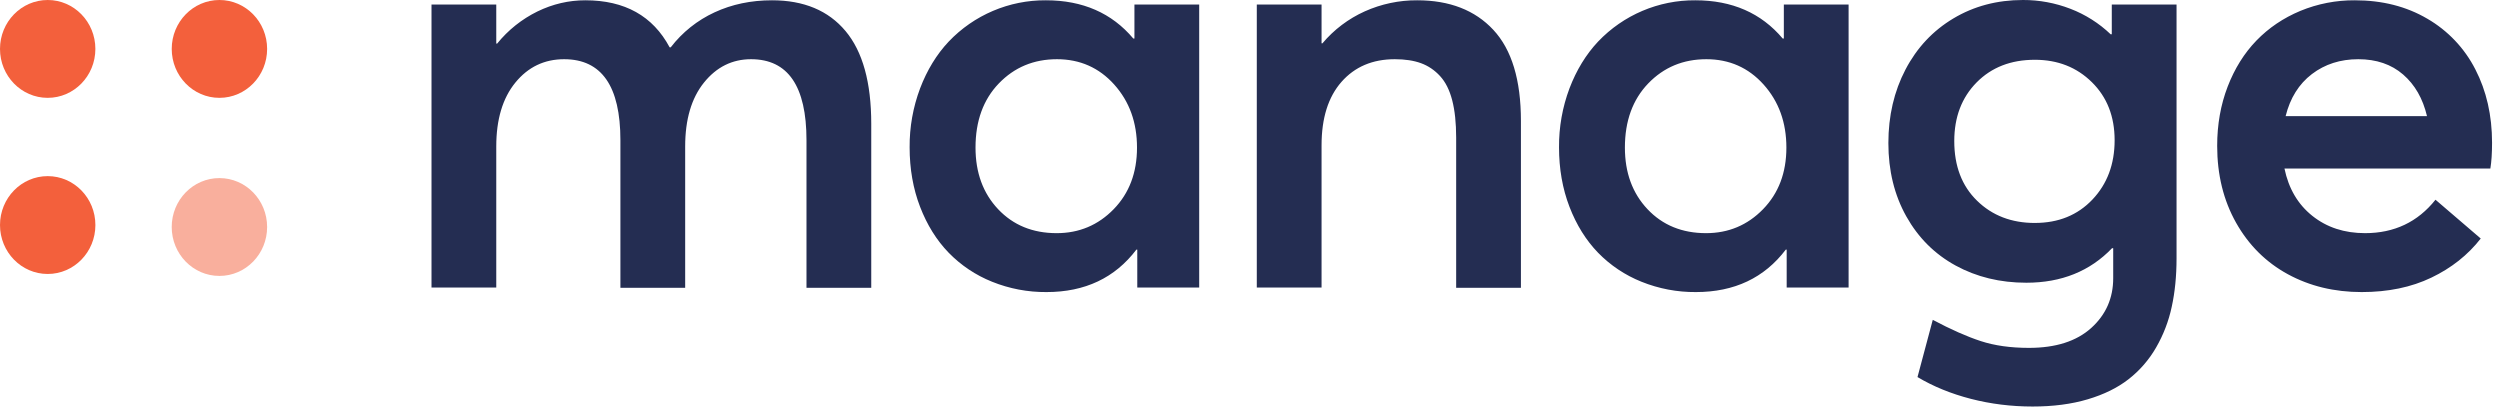
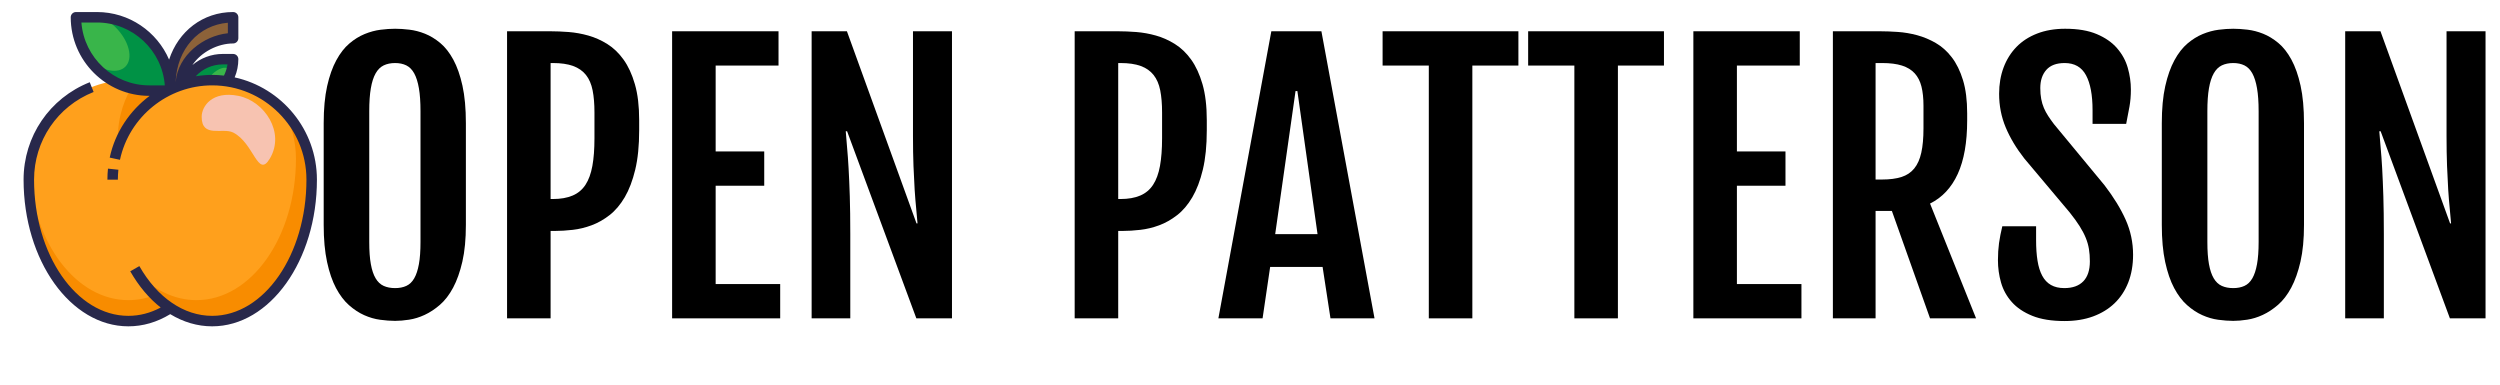
- <svg xmlns="http://www.w3.org/2000/svg" width="146" height="24">
-   <g fill="none" fill-rule="evenodd">
-     <path fill="#242D52" fill-rule="nonzero" d="M40.014 16.809V8.553c0-1.577.366-2.82 1.098-3.73.733-.91 1.65-1.365 2.75-1.365 2.158 0 3.237 1.577 3.237 4.731v8.62h3.782v-9.58c0-2.415-.5-4.22-1.503-5.417C48.376.615 46.945.017 45.084.017c-1.222 0-2.34.234-3.352.703a6.833 6.833 0 00-2.56 2.043h-.066C38.126.932 36.486.017 34.184.017c-.969 0-1.902.217-2.799.653a6.976 6.976 0 00-2.353 1.878h-.05V.265H25.2v16.527h3.782V8.553c0-1.577.372-2.82 1.115-3.73.743-.91 1.693-1.365 2.849-1.365 2.19 0 3.286 1.577 3.286 4.731v8.62h3.782zm21.101.248c2.246 0 3.997-.827 5.252-2.482h.05v2.217h3.616V.265h-3.782V2.25h-.066C64.93.761 63.23.017 61.082.017a7.76 7.76 0 00-5.681 2.415c-.705.75-1.26 1.66-1.668 2.73a9.589 9.589 0 00-.611 3.44c0 1.258.203 2.416.61 3.475.408 1.059.964 1.952 1.669 2.68a7.348 7.348 0 002.535 1.696 8.325 8.325 0 003.18.604zm.595-3.441c-1.399 0-2.538-.466-3.419-1.398-.88-.932-1.321-2.132-1.321-3.599 0-1.555.454-2.804 1.362-3.747.909-.943 2.04-1.414 3.394-1.414 1.343 0 2.458.493 3.345 1.48.886.988 1.33 2.215 1.33 3.681 0 1.467-.455 2.667-1.363 3.599-.909.932-2.018 1.398-3.328 1.398zm27.112 3.193V7.064c0-2.393-.536-4.166-1.61-5.319C86.14.593 84.655.017 82.762.017a7.373 7.373 0 00-3.056.645 6.958 6.958 0 00-2.477 1.87h-.05V.264h-3.782v16.527h3.782V8.487c0-1.588.388-2.823 1.164-3.706.777-.882 1.814-1.323 3.113-1.323.595 0 1.104.077 1.528.231.424.155.796.406 1.115.753.32.348.556.819.71 1.415.154.595.231 1.323.231 2.183v8.769h3.782zm10.218.248c2.246 0 3.996-.827 5.252-2.482h.05v2.217h3.616V.265h-3.782V2.25h-.066C102.855.761 101.154.017 99.007.017a7.76 7.76 0 00-5.682 2.415c-.704.75-1.26 1.66-1.668 2.73a9.589 9.589 0 00-.61 3.44c0 1.258.203 2.416.61 3.475.408 1.059.964 1.952 1.668 2.68a7.348 7.348 0 002.536 1.696 8.325 8.325 0 003.179.604zm.594-3.441c-1.398 0-2.538-.466-3.418-1.398-.881-.932-1.322-2.132-1.322-3.599 0-1.555.455-2.804 1.363-3.747.908-.943 2.04-1.414 3.394-1.414 1.343 0 2.458.493 3.344 1.48.886.988 1.33 2.215 1.33 3.681 0 1.467-.455 2.667-1.363 3.599-.908.932-2.018 1.398-3.328 1.398zm19.07 10.125c1.2 0 2.274-.14 3.22-.422.947-.281 1.743-.673 2.387-1.175a6.385 6.385 0 001.602-1.844 8.14 8.14 0 00.916-2.383c.188-.86.281-1.803.281-2.829V.265h-3.782v1.737h-.066a7.059 7.059 0 00-2.353-1.49A7.62 7.62 0 00118.142 0c-1.508 0-2.862.358-4.062 1.075-1.2.717-2.134 1.713-2.8 2.987-.666 1.273-.999 2.705-.999 4.293 0 1.61.35 3.038 1.049 4.285.699 1.246 1.66 2.203 2.882 2.87 1.222.667 2.598 1.001 4.129 1.001 2.047 0 3.716-.673 5.004-2.018h.066v1.753c0 1.17-.43 2.14-1.288 2.912-.86.772-2.07 1.158-3.634 1.158-1.068 0-2.006-.132-2.816-.397-.809-.265-1.742-.678-2.799-1.24l-.892 3.341c.925.552 1.966.976 3.122 1.274 1.156.298 2.356.447 3.6.447zm.132-10.72c-1.365 0-2.491-.434-3.377-1.3-.887-.865-1.33-2.026-1.33-3.482 0-1.4.435-2.542 1.305-3.425.87-.882 2.004-1.323 3.402-1.323 1.332 0 2.442.435 3.328 1.307.886.871 1.33 2.002 1.33 3.391 0 1.401-.433 2.556-1.297 3.466-.864.91-1.985 1.365-3.361 1.365zm19.086 4.036c1.542 0 2.899-.281 4.071-.844 1.173-.562 2.133-1.323 2.882-2.283l-2.642-2.266c-1.035 1.301-2.406 1.952-4.113 1.952-1.21 0-2.237-.337-3.08-1.01-.842-.672-1.384-1.593-1.627-2.762h12.024c.066-.397.099-.9.099-1.506 0-1.599-.325-3.027-.975-4.285a7.198 7.198 0 00-2.807-2.961c-1.222-.717-2.632-1.075-4.228-1.075a8.191 8.191 0 00-3.188.62c-.99.414-1.844.99-2.56 1.729-.715.739-1.277 1.638-1.684 2.696-.407 1.06-.611 2.212-.611 3.458 0 1.688.369 3.185 1.106 4.492.738 1.307 1.746 2.308 3.023 3.003 1.277.695 2.714 1.042 4.31 1.042zm3.815-10.274h-8.257c.264-1.059.776-1.878 1.535-2.457.76-.579 1.663-.868 2.709-.868 1.057 0 1.93.298 2.618.893.688.596 1.153 1.406 1.395 2.432z" />
-     <g fill="#F3603C">
-       <path d="M2.786 10.286c1.538 0 2.785 1.279 2.785 2.857C5.571 14.72 4.324 16 2.786 16 1.247 16 0 14.72 0 13.143c0-1.578 1.247-2.857 2.786-2.857zM2.786 0C4.324 0 5.57 1.28 5.57 2.857c0 1.578-1.247 2.857-2.785 2.857C1.247 5.714 0 4.435 0 2.857 0 1.28 1.247 0 2.786 0zm10.028 0C14.353 0 15.6 1.28 15.6 2.857c0 1.578-1.247 2.857-2.786 2.857-1.538 0-2.785-1.279-2.785-2.857C10.029 1.28 11.276 0 12.814 0z" />
-       <ellipse cx="12.814" cy="13.257" opacity=".5" rx="2.786" ry="2.857" />
+ <svg xmlns="http://www.w3.org/2000/svg" width="130" height="20" version="1.1" xml:space="preserve" style="fill-rule:evenodd;clip-rule:evenodd;stroke-linejoin:round;stroke-miterlimit:2;">
+   <g>
+     <g>
+       <g>
+         <path d="M8.85,4.649c-1.261,0.588 -2.247,1.669 -2.707,2.999c-0.011,-0.161 -0.014,-0.322 -0.014,-0.485c0,-1.109 0.349,-2.136 0.945,-2.98c0.63,0.046 1.229,0.21 1.776,0.466Z" style="fill-rule:nonzero;" />
+         <path d="M11.032,4.167c-0.779,-0 -1.516,0.177 -2.179,0.486c-0.663,-0.309 -1.399,-0.486 -2.179,-0.486c-2.858,-0 -5.175,2.317 -5.175,5.175c-0,4.065 2.315,7.354 5.175,7.354c0.779,0 1.517,-0.245 2.179,-0.682c0.662,0.437 1.4,0.682 2.179,0.682c2.861,0 5.175,-3.289 5.175,-7.354c0,-2.858 -2.317,-5.175 -5.175,-5.175Z" style="fill:#ffa01c;fill-rule:nonzero;" />
+         <path d="M8.853,16.012c-0.662,0.439 -1.4,0.684 -2.179,0.684c-2.86,0 -5.175,-3.29 -5.175,-7.354c-0,-0.153 0.005,-0.302 0.022,-0.45c0.226,3.765 2.446,6.715 5.153,6.715c0.474,-0 0.934,-0.09 1.37,-0.262c0.251,0.256 0.523,0.482 0.809,0.667Zm5.875,-10.29c0.423,0.749 0.662,1.612 0.662,2.53c0,4.064 -2.315,7.355 -5.175,7.355c-1.168,-0 -2.247,-0.551 -3.113,-1.477c0.95,1.572 2.359,2.566 3.93,2.566c2.86,0 5.175,-3.29 5.175,-7.354c0,-1.408 -0.563,-2.688 -1.479,-3.62Zm-7.654,-1.539c-0.596,0.844 -0.945,1.871 -0.945,2.98c0,0.163 0.003,0.324 0.014,0.485c0.46,-1.33 1.446,-2.411 2.707,-2.999c-0.547,-0.256 -1.146,-0.42 -1.776,-0.466Z" style="fill:#f88c00;fill-rule:nonzero;" />
+         <path d="M5.885,8.797c-0.019,0.179 -0.028,0.361 -0.028,0.545" style="fill:#e6e6e6;fill-rule:nonzero;" />
+         <path d="M12.122,1.988c-1.354,-0 -2.724,1.097 -2.724,2.451l-0.545,0c0,-1.956 1.313,-3.541 3.269,-3.541l-0,1.09Z" style="fill:#8c6239;fill-rule:nonzero;" />
+         <path d="M12.122,3.077c-0,0.422 -0.12,0.815 -0.327,1.147c-0.248,-0.038 -0.504,-0.057 -0.763,-0.057c-0.501,-0 -0.989,0.07 -1.449,0.207c0.112,-0.248 0.264,-0.472 0.452,-0.659c0.395,-0.393 0.94,-0.638 1.542,-0.638l0.545,0Zm-8.172,-2.179c0,2.106 1.708,3.813 3.814,3.813l1.089,0c0,-2.106 -1.707,-3.813 -3.813,-3.813l-1.09,0Z" style="fill:#009245;fill-rule:nonzero;" />
+         <path d="M11.784,4.221c-0.245,-0.035 -0.496,-0.054 -0.752,-0.054c-0.082,-0 -0.163,0.002 -0.245,0.005c0.057,-0.098 0.133,-0.199 0.229,-0.294c0.319,-0.319 0.708,-0.449 0.866,-0.289c0.123,0.12 0.076,0.376 -0.098,0.632Zm-5.78,-2.808c-0.212,-0.213 -0.444,-0.381 -0.675,-0.504c-0.096,-0.008 -0.191,-0.011 -0.289,-0.011l-1.09,0c0,0.844 0.275,1.626 0.744,2.261c0.667,0.545 1.443,0.689 1.825,0.308c0.425,-0.425 0.196,-1.346 -0.515,-2.054Z" style="fill:#39b54a;fill-rule:nonzero;" />
+         <path d="M10.487,6.073c0,-0.544 0.545,-1.362 1.907,-1.089c1.362,0.272 2.451,1.906 1.634,3.268c-0.626,1.045 -0.817,-0.817 -1.906,-1.362c-0.545,-0.272 -1.635,0.306 -1.635,-0.817Z" style="fill:#f7c3b1;fill-rule:nonzero;" />
+       </g>
+       <g>
+         <path d="M5.615,8.769c-0.02,0.188 -0.03,0.381 -0.03,0.573l0.544,-0c0,-0.173 0.009,-0.347 0.027,-0.516l-0.541,-0.057Z" style="fill:#28284b;fill-rule:nonzero;" />
+         <path d="M12.203,4.024c0.125,-0.298 0.191,-0.62 0.191,-0.947c0,-0.15 -0.122,-0.272 -0.272,-0.272l-0.545,-0c-0.583,-0 -1.136,0.213 -1.572,0.577c0.46,-0.681 1.321,-1.122 2.117,-1.122c0.15,0 0.272,-0.122 0.272,-0.272l0,-1.09c0,-0.15 -0.122,-0.272 -0.272,-0.272c-1.576,-0 -2.846,1.001 -3.329,2.474c-0.626,-1.453 -2.072,-2.474 -3.753,-2.474l-1.09,-0c-0.15,-0 -0.272,0.122 -0.272,0.272c-0,2.253 1.833,4.086 4.086,4.086l0.018,-0c-1.031,0.769 -1.794,1.893 -2.077,3.211l0.533,0.115c0.481,-2.243 2.497,-3.871 4.794,-3.871c2.704,0 4.903,2.2 4.903,4.903c0,3.905 -2.199,7.082 -4.903,7.082c-1.468,-0 -2.848,-0.943 -3.786,-2.587l-0.473,0.27c0.444,0.778 0.982,1.412 1.583,1.885c-0.537,0.285 -1.101,0.432 -1.682,0.432c-2.703,-0 -4.903,-3.177 -4.903,-7.082c0,-2.024 1.216,-3.814 3.097,-4.559l-0.201,-0.507c-2.09,0.829 -3.441,2.817 -3.441,5.066c0,4.205 2.444,7.627 5.448,7.627c0.76,-0 1.491,-0.215 2.178,-0.633c0.677,0.412 1.416,0.633 2.18,0.633c3.004,-0 5.448,-3.422 5.448,-7.627c-0,-2.602 -1.834,-4.78 -4.277,-5.318Zm-0.354,-2.842l0,0.547c-1.276,0.13 -2.593,1.151 -2.712,2.512c-0.001,0 -0.002,0.001 -0.004,0.001c0.08,-1.692 1.182,-2.929 2.716,-3.06Zm-7.616,-0.012l0.807,0c1.861,0 3.391,1.443 3.53,3.269l-0.806,0c-1.861,0 -3.391,-1.443 -3.531,-3.269Zm5.946,2.795c0.357,-0.385 0.862,-0.615 1.398,-0.615l0.253,-0c-0.029,0.202 -0.093,0.398 -0.184,0.581c-0.202,-0.023 -0.406,-0.037 -0.614,-0.037c-0.289,0 -0.574,0.026 -0.853,0.071Z" style="fill:#28284b;fill-rule:nonzero;" />
+       </g>
    </g>
+     <path d="M20.547,16.685c-0.239,0 -0.499,-0.019 -0.778,-0.057c-0.28,-0.037 -0.557,-0.118 -0.831,-0.24c-0.273,-0.122 -0.537,-0.296 -0.791,-0.52c-0.253,-0.224 -0.477,-0.52 -0.673,-0.887c-0.195,-0.367 -0.351,-0.82 -0.467,-1.359c-0.117,-0.539 -0.175,-1.182 -0.175,-1.927l-0,-5.288c-0,-0.752 0.06,-1.394 0.179,-1.927c0.12,-0.534 0.278,-0.982 0.477,-1.346c0.198,-0.365 0.423,-0.654 0.677,-0.87c0.253,-0.216 0.518,-0.38 0.795,-0.494c0.277,-0.113 0.552,-0.188 0.826,-0.223c0.274,-0.035 0.527,-0.052 0.761,-0.052c0.221,-0 0.467,0.016 0.738,0.048c0.271,0.032 0.542,0.102 0.813,0.21c0.271,0.108 0.535,0.268 0.791,0.48c0.256,0.213 0.484,0.502 0.682,0.866c0.198,0.364 0.357,0.815 0.476,1.354c0.119,0.539 0.179,1.191 0.179,1.954l0,5.288c0,0.74 -0.061,1.376 -0.183,1.909c-0.123,0.533 -0.283,0.985 -0.481,1.355c-0.198,0.37 -0.427,0.667 -0.686,0.892c-0.259,0.224 -0.525,0.399 -0.796,0.524c-0.27,0.125 -0.54,0.208 -0.808,0.249c-0.268,0.041 -0.51,0.061 -0.725,0.061Zm-0,-1.704c0.221,-0 0.415,-0.038 0.581,-0.114c0.166,-0.075 0.303,-0.207 0.411,-0.393c0.107,-0.186 0.189,-0.433 0.244,-0.739c0.056,-0.305 0.083,-0.691 0.083,-1.158l0,-6.791c0,-0.478 -0.027,-0.877 -0.083,-1.197c-0.055,-0.321 -0.137,-0.578 -0.244,-0.774c-0.108,-0.195 -0.245,-0.333 -0.411,-0.415c-0.166,-0.081 -0.36,-0.122 -0.581,-0.122c-0.228,-0 -0.426,0.041 -0.595,0.122c-0.169,0.082 -0.309,0.22 -0.419,0.415c-0.111,0.196 -0.194,0.453 -0.249,0.774c-0.056,0.32 -0.083,0.719 -0.083,1.197l-0,6.791c-0,0.467 0.027,0.853 0.083,1.158c0.055,0.306 0.138,0.553 0.249,0.739c0.11,0.186 0.25,0.318 0.419,0.393c0.169,0.076 0.367,0.114 0.595,0.114Z" style="fill-rule:nonzero;" />
+     <path d="M26.367,1.626l2.264,-0c0.286,-0 0.599,0.013 0.94,0.039c0.341,0.027 0.681,0.088 1.022,0.184c0.341,0.096 0.67,0.243 0.988,0.441c0.318,0.198 0.599,0.468 0.843,0.809c0.245,0.341 0.442,0.767 0.59,1.28c0.149,0.513 0.223,1.136 0.223,1.871l0,0.524c0,0.798 -0.068,1.481 -0.205,2.049c-0.137,0.569 -0.319,1.046 -0.546,1.434c-0.228,0.387 -0.491,0.698 -0.791,0.931c-0.3,0.233 -0.612,0.409 -0.936,0.528c-0.323,0.12 -0.649,0.199 -0.978,0.236c-0.33,0.038 -0.64,0.057 -0.931,0.057l-0.219,0l0,4.545l-2.264,0l0,-14.928Zm2.378,8.723c0.408,-0 0.751,-0.06 1.031,-0.18c0.28,-0.119 0.503,-0.305 0.669,-0.559c0.166,-0.253 0.285,-0.58 0.358,-0.979c0.073,-0.399 0.109,-0.878 0.109,-1.438l0,-1.346c0,-0.442 -0.032,-0.825 -0.096,-1.149c-0.064,-0.323 -0.179,-0.59 -0.345,-0.8c-0.166,-0.209 -0.389,-0.365 -0.669,-0.467c-0.279,-0.102 -0.632,-0.153 -1.057,-0.153l-0.114,-0l0,7.071l0.114,-0Z" style="fill-rule:nonzero;" />
+     <path d="M34.95,1.626l5.533,-0l-0,1.783l-3.269,-0l0,4.466l2.526,0l-0,1.783l-2.526,0l0,5.113l3.356,0l0,1.783l-5.62,0l0,-14.928Z" style="fill-rule:nonzero;" />
+     <path d="M42.205,1.626l1.835,-0l3.618,9.99l0.053,-0c-0.018,-0.233 -0.041,-0.492 -0.07,-0.778c-0.029,-0.285 -0.055,-0.61 -0.079,-0.974c-0.023,-0.365 -0.043,-0.777 -0.061,-1.237c-0.017,-0.46 -0.026,-0.979 -0.026,-1.556l-0,-5.445l2.028,-0l-0,14.928l-1.853,0l-3.601,-9.728l-0.07,0c0.017,0.263 0.041,0.547 0.07,0.853c0.029,0.305 0.055,0.665 0.078,1.079c0.024,0.414 0.044,0.896 0.062,1.446c0.017,0.551 0.026,1.205 0.026,1.963l-0,4.387l-2.01,0l-0,-14.928Z" style="fill-rule:nonzero;" />
+     <path d="M55.883,1.626l2.264,-0c0.285,-0 0.598,0.013 0.939,0.039c0.341,0.027 0.682,0.088 1.023,0.184c0.341,0.096 0.67,0.243 0.987,0.441c0.318,0.198 0.599,0.468 0.844,0.809c0.245,0.341 0.441,0.767 0.59,1.28c0.148,0.513 0.223,1.136 0.223,1.871l-0,0.524c-0,0.798 -0.069,1.481 -0.206,2.049c-0.137,0.569 -0.319,1.046 -0.546,1.434c-0.227,0.387 -0.491,0.698 -0.791,0.931c-0.3,0.233 -0.612,0.409 -0.935,0.528c-0.324,0.12 -0.65,0.199 -0.979,0.236c-0.329,0.038 -0.64,0.057 -0.931,0.057l-0.218,0l-0,4.545l-2.264,0l-0,-14.928Zm2.377,8.723c0.408,-0 0.752,-0.06 1.032,-0.18c0.279,-0.119 0.502,-0.305 0.668,-0.559c0.166,-0.253 0.286,-0.58 0.359,-0.979c0.072,-0.399 0.109,-0.878 0.109,-1.438l-0,-1.346c-0,-0.442 -0.032,-0.825 -0.096,-1.149c-0.064,-0.323 -0.179,-0.59 -0.346,-0.8c-0.166,-0.209 -0.388,-0.365 -0.668,-0.467c-0.28,-0.102 -0.632,-0.153 -1.058,-0.153l-0.113,-0l-0,7.071l0.113,-0Z" style="fill-rule:nonzero;" />
+     <path d="M66.109,1.626l2.604,-0l2.762,14.928l-2.29,0l-0.41,-2.674l-2.727,-0l-0.394,2.674l-2.298,0l2.753,-14.928Zm2.403,10.549l-1.048,-7.438l-0.096,0l-1.058,7.438l2.202,0Z" style="fill-rule:nonzero;" />
+     <path d="M74.298,3.409l-2.403,-0l-0,-1.783l7.062,-0l-0,1.783l-2.395,-0l0,13.145l-2.264,0l0,-13.145Z" style="fill-rule:nonzero;" />
+     <path d="M81.867,3.409l-2.403,-0l-0,-1.783l7.062,-0l-0,1.783l-2.395,-0l0,13.145l-2.264,0l0,-13.145Z" style="fill-rule:nonzero;" />
+     <path d="M88.055,1.626l5.533,-0l-0,1.783l-3.269,-0l0,4.466l2.526,0l0,1.783l-2.526,0l0,5.113l3.356,0l0,1.783l-5.62,0l0,-14.928Z" style="fill-rule:nonzero;" />
+     <path d="M95.31,1.626l2.456,-0c0.279,-0 0.587,0.012 0.922,0.035c0.335,0.023 0.67,0.08 1.005,0.17c0.335,0.091 0.658,0.226 0.97,0.407c0.312,0.18 0.589,0.428 0.83,0.743c0.242,0.314 0.436,0.709 0.582,1.184c0.145,0.475 0.218,1.05 0.218,1.726l0,0.376c0,1.136 -0.163,2.061 -0.489,2.775c-0.327,0.714 -0.807,1.228 -1.442,1.543l2.394,5.969l-2.394,0l-1.984,-5.585l-0.848,0l-0,5.585l-2.22,0l-0,-14.928Zm2.561,7.709c0.396,-0 0.731,-0.044 1.005,-0.131c0.274,-0.088 0.495,-0.235 0.664,-0.442c0.169,-0.207 0.291,-0.48 0.367,-0.821c0.076,-0.341 0.114,-0.762 0.114,-1.263l-0,-1.18c-0,-0.385 -0.035,-0.717 -0.105,-0.997c-0.07,-0.279 -0.188,-0.509 -0.354,-0.69c-0.166,-0.181 -0.386,-0.315 -0.66,-0.402c-0.274,-0.087 -0.618,-0.131 -1.031,-0.131l-0.341,-0l-0,6.057l0.341,-0Z" style="fill-rule:nonzero;" />
+     <path d="M103.893,13.53c-0,-0.32 0.019,-0.616 0.056,-0.887c0.038,-0.271 0.095,-0.564 0.171,-0.878l1.757,-0l-0,0.725c-0,0.402 0.024,0.757 0.074,1.066c0.049,0.309 0.131,0.57 0.245,0.783c0.113,0.212 0.265,0.372 0.454,0.48c0.189,0.108 0.421,0.162 0.695,0.162c0.431,-0 0.76,-0.118 0.988,-0.354c0.227,-0.236 0.34,-0.581 0.34,-1.036c0,-0.233 -0.016,-0.447 -0.048,-0.642c-0.032,-0.195 -0.087,-0.389 -0.166,-0.581c-0.078,-0.193 -0.185,-0.395 -0.319,-0.608c-0.134,-0.213 -0.306,-0.45 -0.515,-0.712l-2.36,-2.806c-0.42,-0.536 -0.743,-1.076 -0.97,-1.621c-0.228,-0.545 -0.341,-1.126 -0.341,-1.744c-0,-0.495 0.077,-0.949 0.231,-1.363c0.155,-0.414 0.378,-0.771 0.669,-1.071c0.291,-0.3 0.651,-0.533 1.079,-0.699c0.429,-0.166 0.914,-0.249 1.456,-0.249c0.658,-0 1.207,0.093 1.647,0.28c0.44,0.186 0.791,0.431 1.053,0.734c0.263,0.303 0.448,0.642 0.555,1.018c0.108,0.376 0.162,0.753 0.162,1.132c0,0.32 -0.025,0.616 -0.074,0.887c-0.05,0.271 -0.107,0.569 -0.171,0.896l-1.748,-0l0,-0.708c0,-0.793 -0.113,-1.4 -0.341,-1.822c-0.227,-0.423 -0.597,-0.634 -1.11,-0.634c-0.425,-0 -0.743,0.118 -0.952,0.354c-0.21,0.236 -0.315,0.552 -0.315,0.948c0,0.21 0.016,0.399 0.048,0.568c0.032,0.169 0.079,0.325 0.14,0.468c0.061,0.143 0.135,0.281 0.223,0.415c0.087,0.134 0.186,0.274 0.297,0.42l2.631,3.181c0.478,0.623 0.845,1.222 1.101,1.796c0.256,0.574 0.385,1.181 0.385,1.822c-0,0.531 -0.083,1.008 -0.249,1.434c-0.167,0.425 -0.404,0.786 -0.713,1.084c-0.309,0.297 -0.682,0.525 -1.119,0.686c-0.437,0.16 -0.929,0.24 -1.477,0.24c-0.676,-0 -1.236,-0.09 -1.682,-0.271c-0.446,-0.181 -0.801,-0.419 -1.066,-0.717c-0.265,-0.297 -0.452,-0.635 -0.56,-1.014c-0.108,-0.378 -0.161,-0.766 -0.161,-1.162Z" style="fill-rule:nonzero;" />
+     <path d="M116.129,16.685c-0.239,0 -0.498,-0.019 -0.778,-0.057c-0.28,-0.037 -0.557,-0.118 -0.83,-0.24c-0.274,-0.122 -0.538,-0.296 -0.791,-0.52c-0.254,-0.224 -0.478,-0.52 -0.673,-0.887c-0.196,-0.367 -0.351,-0.82 -0.468,-1.359c-0.117,-0.539 -0.175,-1.182 -0.175,-1.927l0,-5.288c0,-0.752 0.06,-1.394 0.179,-1.927c0.12,-0.534 0.279,-0.982 0.477,-1.346c0.198,-0.365 0.424,-0.654 0.677,-0.87c0.254,-0.216 0.519,-0.38 0.795,-0.494c0.277,-0.113 0.553,-0.188 0.826,-0.223c0.274,-0.035 0.528,-0.052 0.761,-0.052c0.221,-0 0.467,0.016 0.738,0.048c0.271,0.032 0.542,0.102 0.813,0.21c0.271,0.108 0.535,0.268 0.791,0.48c0.257,0.213 0.484,0.502 0.682,0.866c0.198,0.364 0.357,0.815 0.476,1.354c0.12,0.539 0.179,1.191 0.179,1.954l0,5.288c0,0.74 -0.061,1.376 -0.183,1.909c-0.123,0.533 -0.283,0.985 -0.481,1.355c-0.198,0.37 -0.427,0.667 -0.686,0.892c-0.259,0.224 -0.524,0.399 -0.795,0.524c-0.271,0.125 -0.541,0.208 -0.809,0.249c-0.268,0.041 -0.51,0.061 -0.725,0.061Zm-0,-1.704c0.221,-0 0.415,-0.038 0.581,-0.114c0.166,-0.075 0.303,-0.207 0.411,-0.393c0.108,-0.186 0.189,-0.433 0.244,-0.739c0.056,-0.305 0.084,-0.691 0.084,-1.158l-0,-6.791c-0,-0.478 -0.028,-0.877 -0.084,-1.197c-0.055,-0.321 -0.136,-0.578 -0.244,-0.774c-0.108,-0.195 -0.245,-0.333 -0.411,-0.415c-0.166,-0.081 -0.36,-0.122 -0.581,-0.122c-0.227,-0 -0.426,0.041 -0.595,0.122c-0.169,0.082 -0.308,0.22 -0.419,0.415c-0.111,0.196 -0.194,0.453 -0.249,0.774c-0.056,0.32 -0.083,0.719 -0.083,1.197l-0,6.791c-0,0.467 0.027,0.853 0.083,1.158c0.055,0.306 0.138,0.553 0.249,0.739c0.111,0.186 0.25,0.318 0.419,0.393c0.169,0.076 0.368,0.114 0.595,0.114Z" style="fill-rule:nonzero;" />
+     <path d="M121.95,1.626l1.835,-0l3.619,9.99l0.052,-0c-0.017,-0.233 -0.041,-0.492 -0.07,-0.778c-0.029,-0.285 -0.055,-0.61 -0.079,-0.974c-0.023,-0.365 -0.043,-0.777 -0.061,-1.237c-0.017,-0.46 -0.026,-0.979 -0.026,-1.556l0,-5.445l2.028,-0l-0,14.928l-1.853,0l-3.601,-9.728l-0.07,0c0.017,0.263 0.041,0.547 0.07,0.853c0.029,0.305 0.055,0.665 0.079,1.079c0.023,0.414 0.043,0.896 0.061,1.446c0.017,0.551 0.026,1.205 0.026,1.963l-0,4.387l-2.01,0l-0,-14.928Z" style="fill-rule:nonzero;" />
  </g>
</svg>
